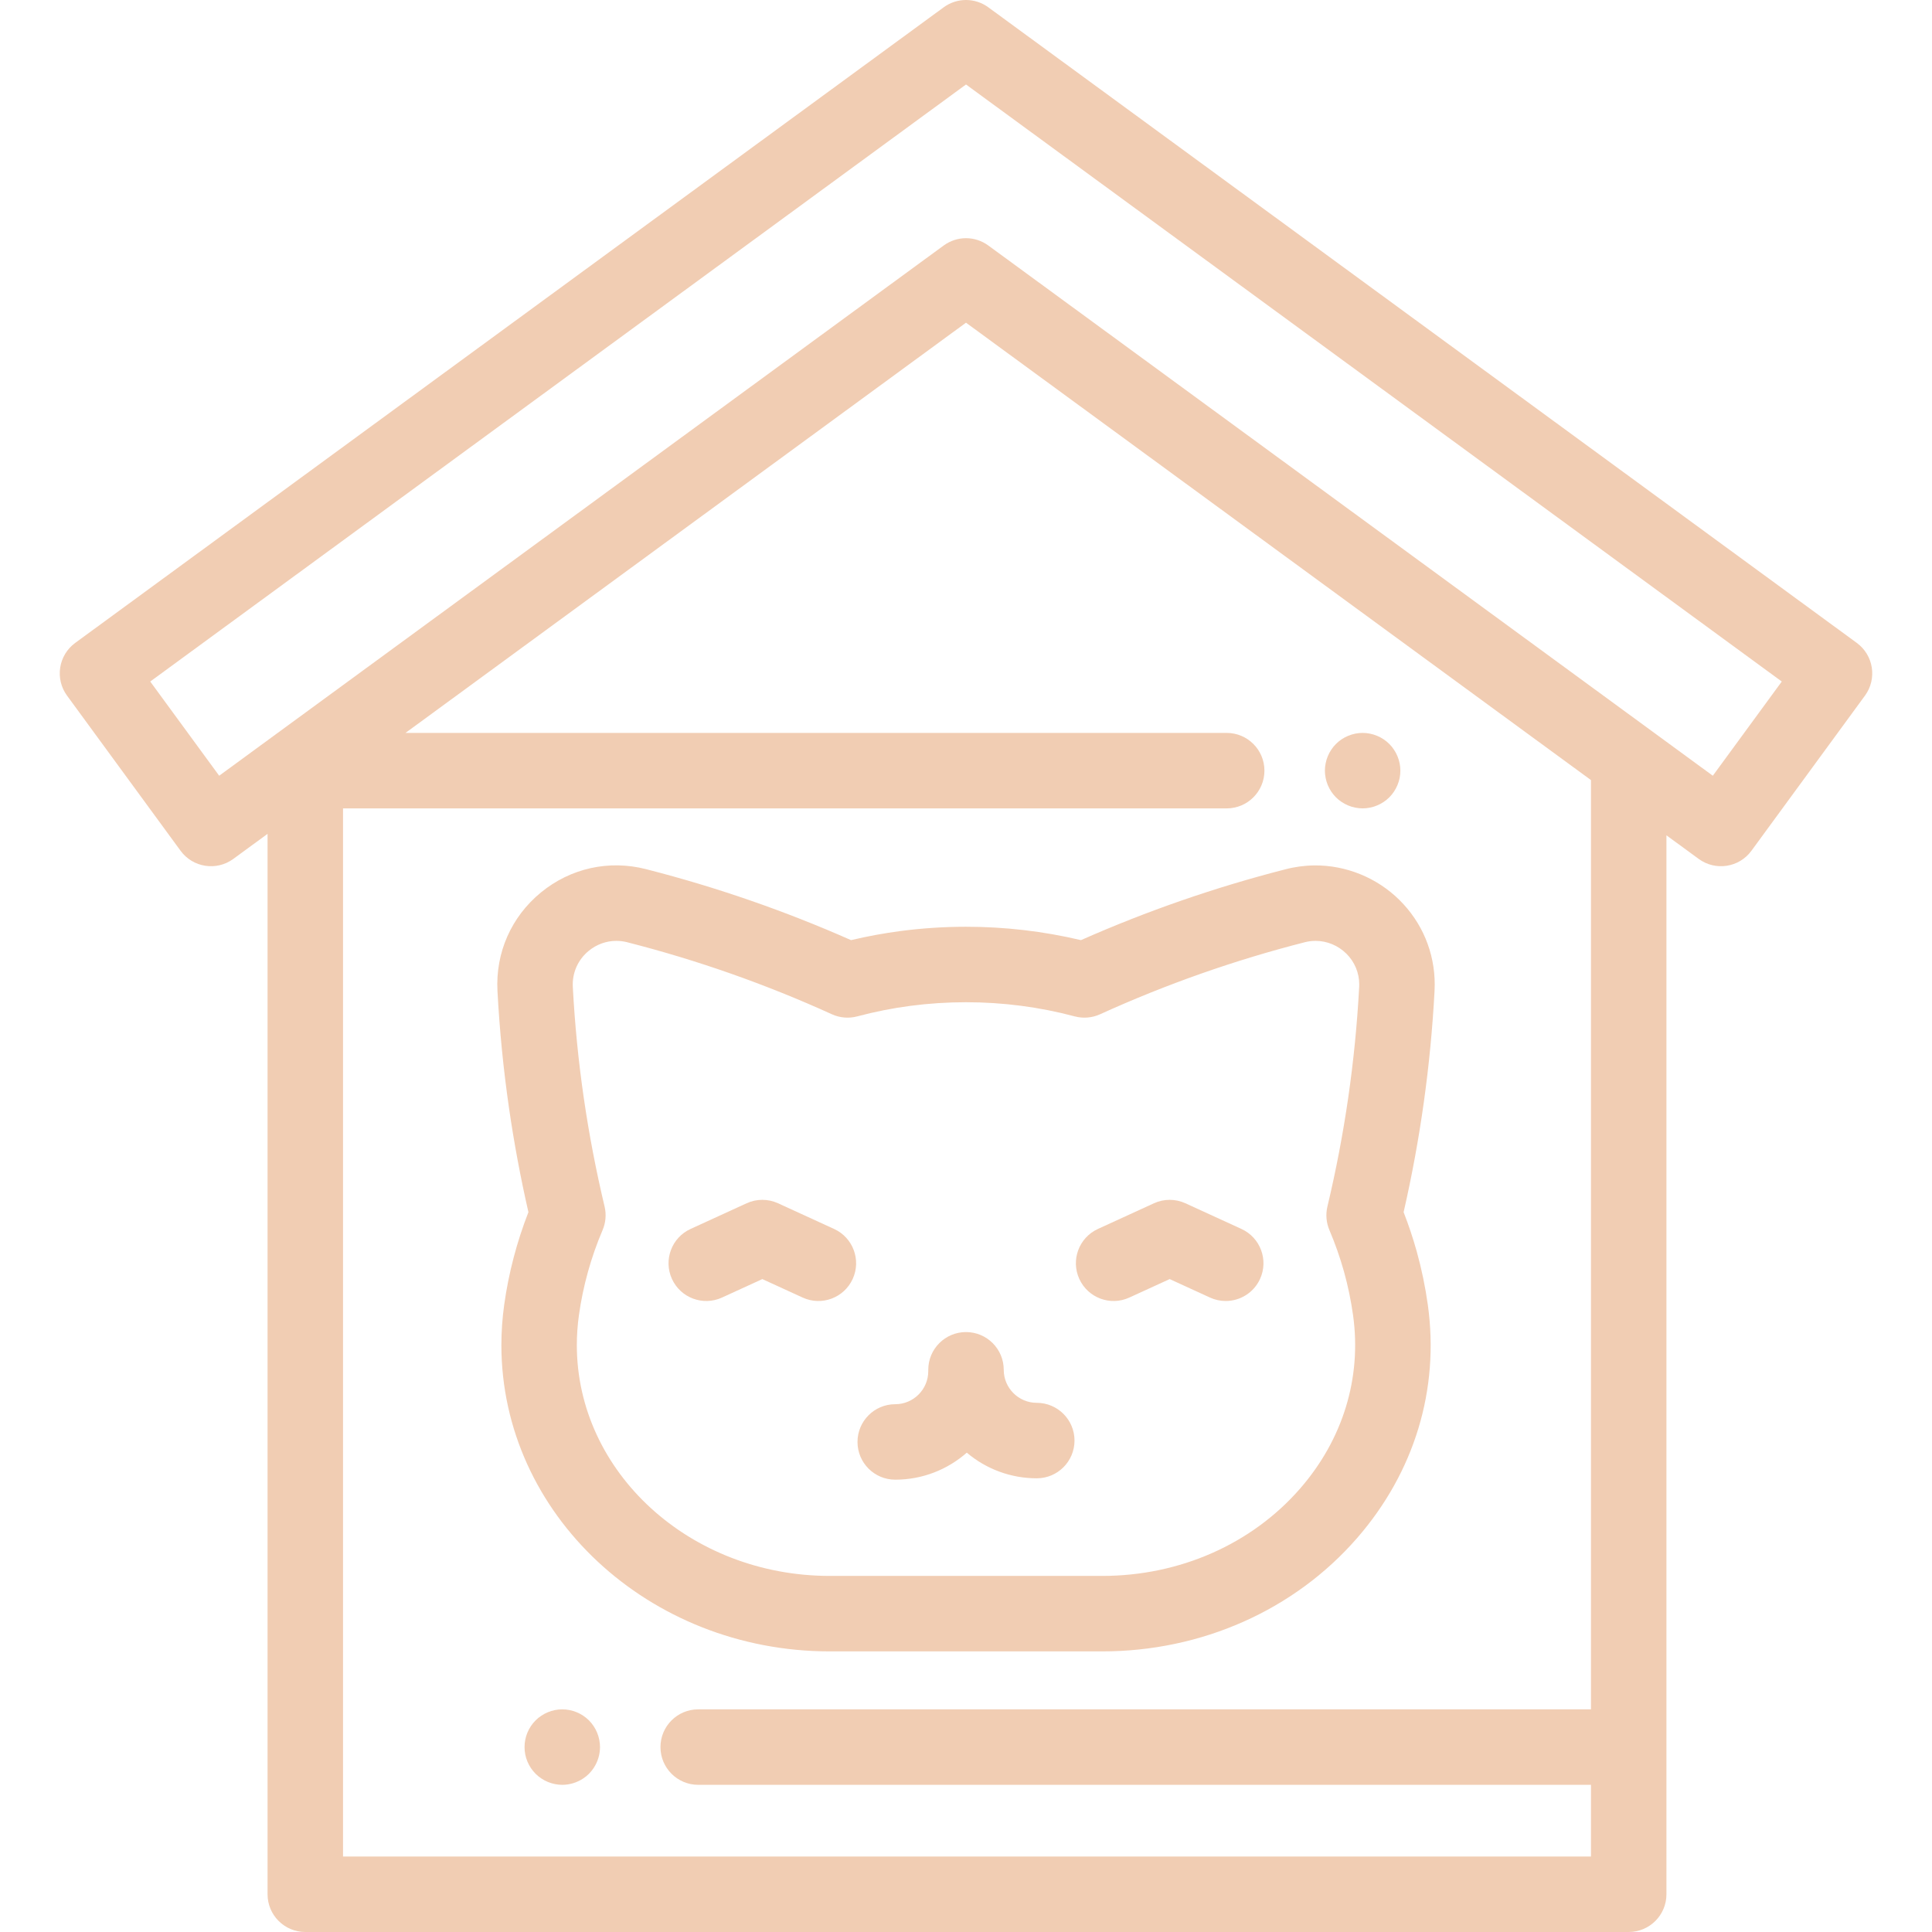
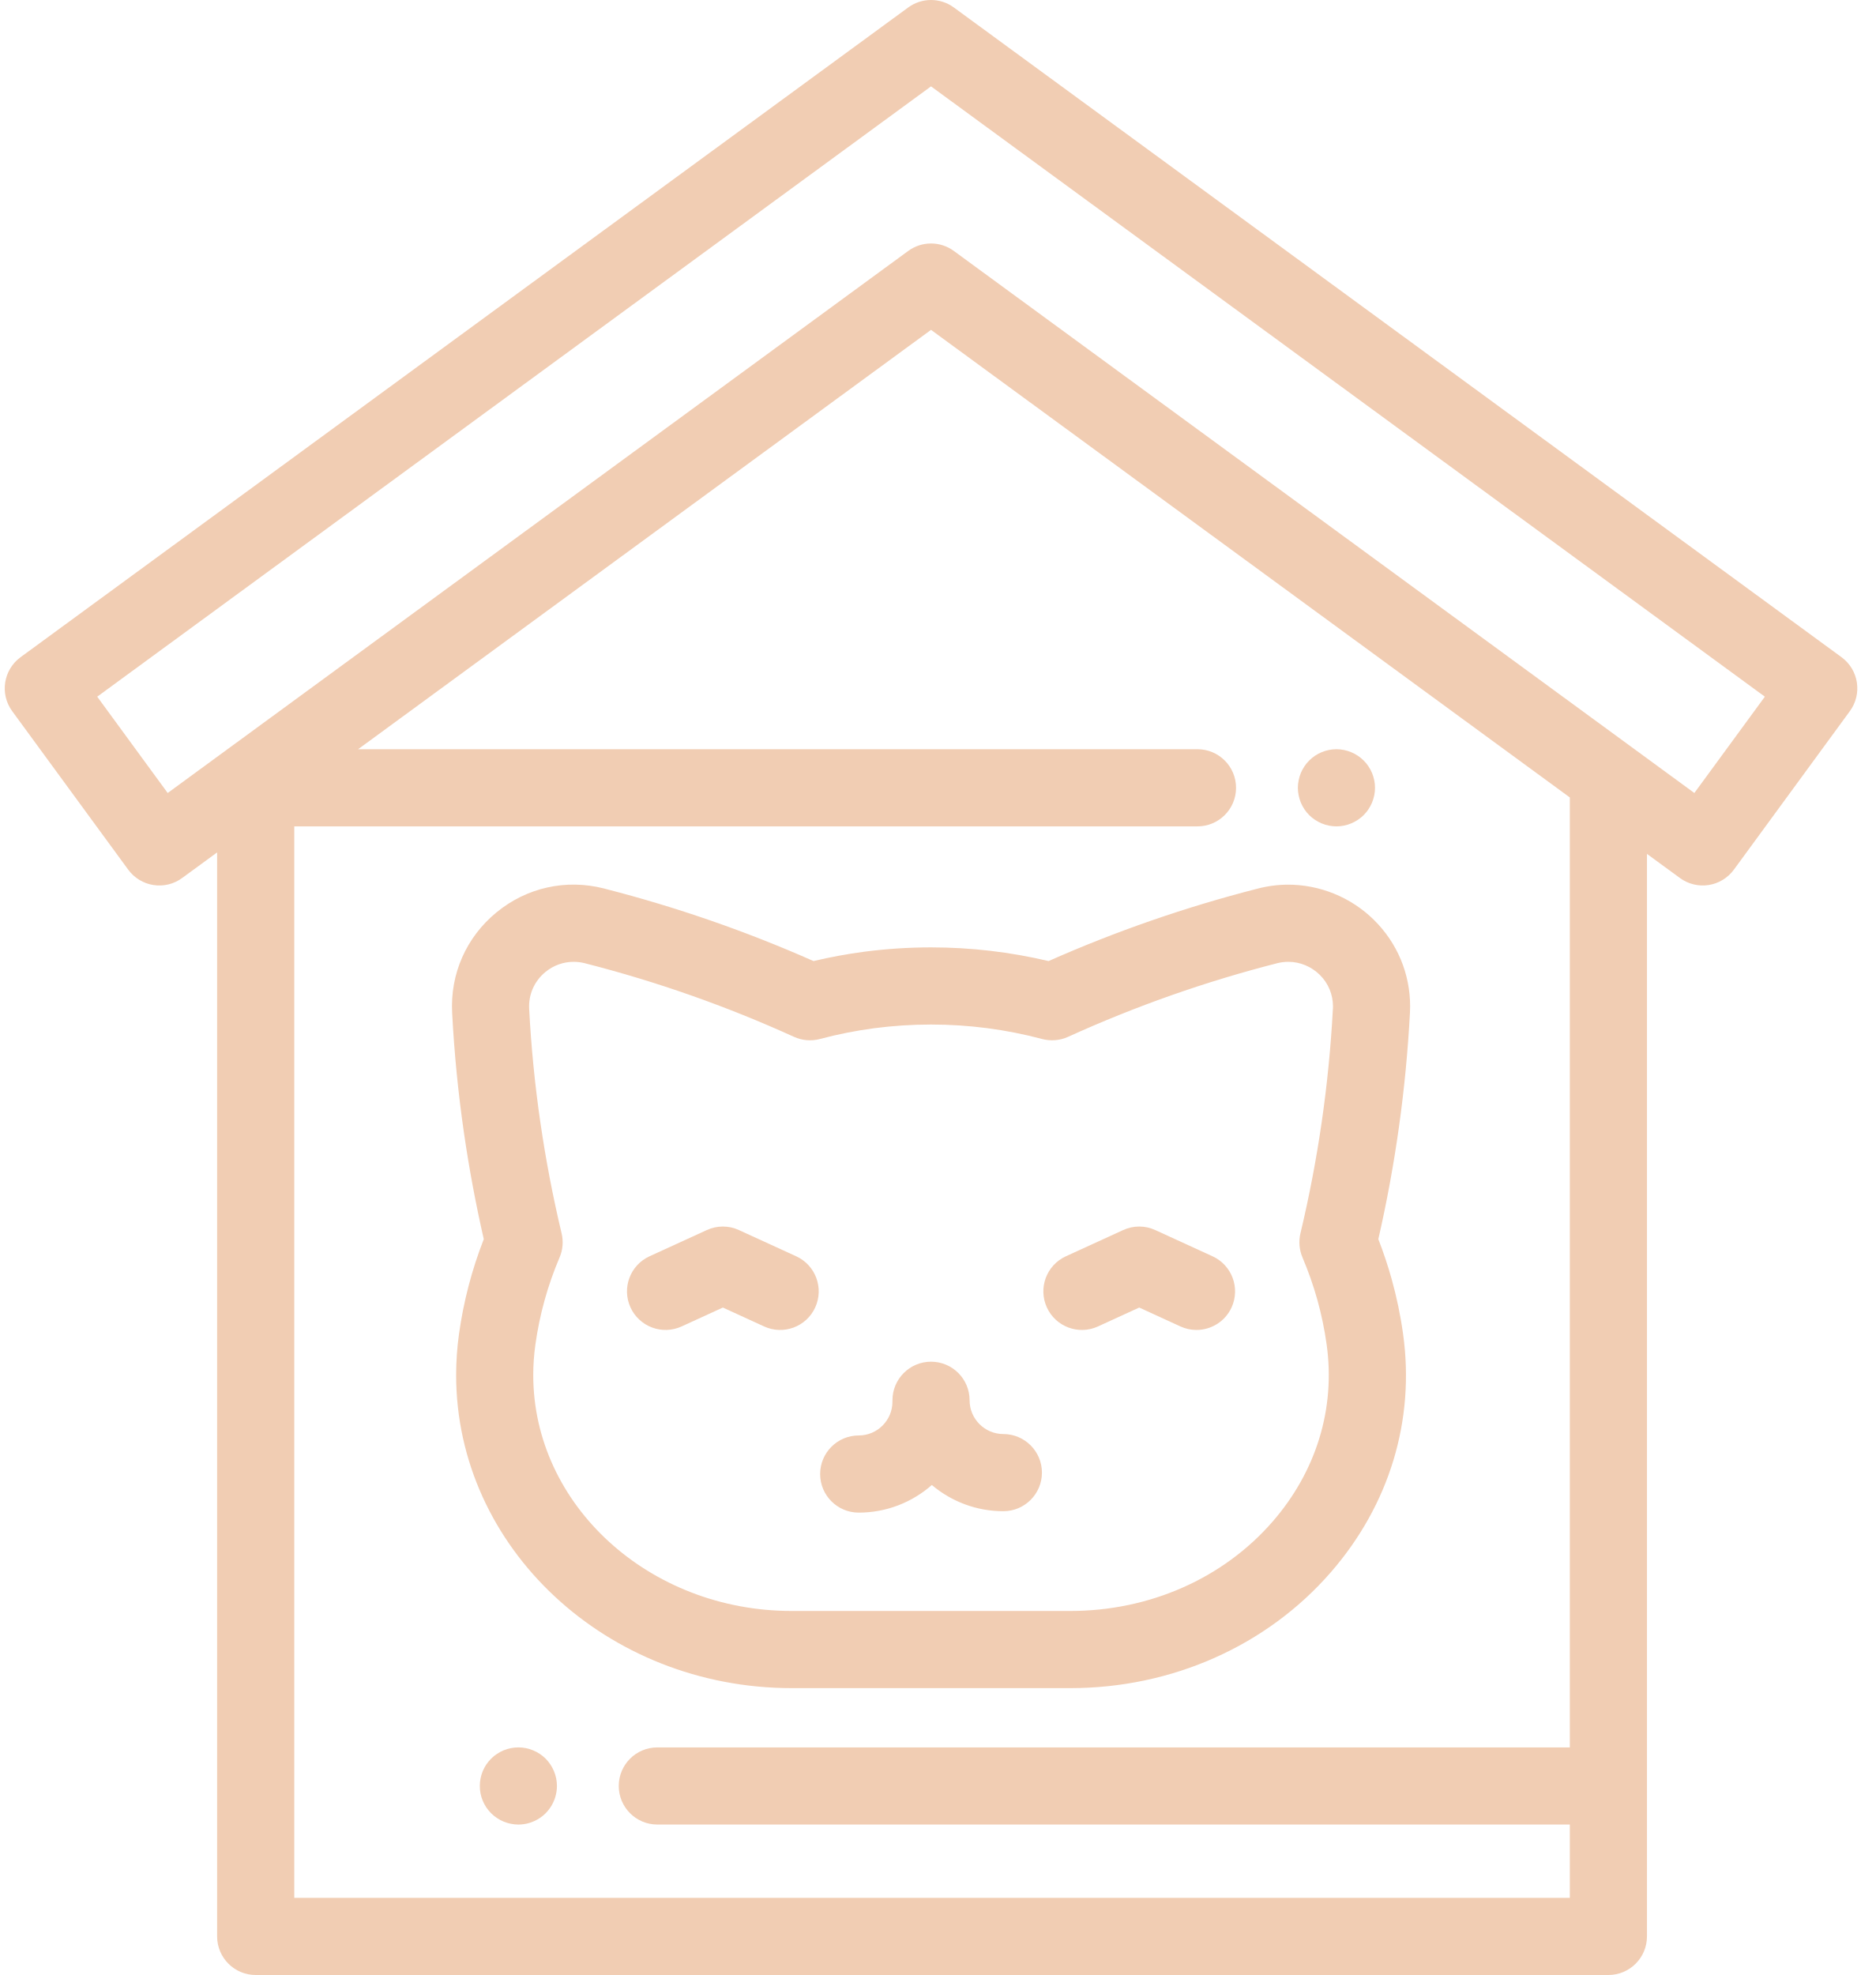
- <svg xmlns="http://www.w3.org/2000/svg" viewBox="0 0 511.999 512" width="512" height="512">
-   <path d="M492.069 170.379L261.906 1.931a10 10 0 00-11.813 0L19.931 170.379c-4.456 3.262-5.425 9.519-2.163 13.976l30.083 41.105a9.996 9.996 0 0013.976 2.163l9.078-6.644v281.02c0 5.522 4.478 10 10 10h350.718c5.522 0 10-4.478 10-10V221.366l8.55 6.257a9.997 9.997 0 0013.975-2.163l30.083-41.105c3.263-4.458 2.294-10.714-2.162-13.976zm-70.446 282.618H185.031c-5.522 0-10 4.478-10 10s4.478 10 10 10h236.592V492H90.904V214.23h234.182c5.522 0 10-4.478 10-10s-4.478-10-10-10H107.46L256 85.515l165.623 121.214v246.268zm32.292-247.419l-16.385-11.992-.001-.001L261.906 65.054A9.988 9.988 0 00256 63.123a9.985 9.985 0 00-5.906 1.931L58.084 205.578l-18.271-24.966L256.001 22.391l216.188 158.221-18.274 24.966z" data-original="#000000" class="active-path" data-old_color="#f1cdb3" fill="#f1cdb3" />
-   <path d="M370.92 202.28c-.13-.641-.33-1.271-.58-1.881-.25-.6-.56-1.18-.92-1.72a9.57 9.57 0 00-1.24-1.52 10.077 10.077 0 00-7.07-2.931c-2.63 0-5.21 1.07-7.069 2.931-.46.46-.88.97-1.24 1.52-.36.54-.67 1.12-.92 1.72-.25.61-.45 1.24-.57 1.881-.13.64-.2 1.3-.2 1.949 0 .65.07 1.311.2 1.95.12.639.32 1.27.57 1.88.25.601.56 1.181.92 1.721.36.55.78 1.059 1.24 1.52.46.46.97.88 1.52 1.24.54.359 1.12.67 1.73.92.6.25 1.229.45 1.87.57.64.13 1.3.199 1.949.199.65 0 1.311-.069 1.95-.199a9.352 9.352 0 001.87-.57c.61-.25 1.19-.561 1.73-.92.55-.36 1.059-.78 1.52-1.24.46-.46.88-.97 1.24-1.52.36-.54.67-1.12.92-1.721.25-.609.45-1.24.58-1.88s.189-1.3.189-1.95c0-.649-.06-1.31-.189-1.949z" data-original="#000000" class="active-path" data-old_color="#f1cdb3" fill="#f1cdb3" />
-   <path d="M158.808 461.041a9.997 9.997 0 00-.569-1.87c-.25-.601-.561-1.19-.921-1.73a9.974 9.974 0 00-1.239-1.52c-.46-.46-.971-.87-1.52-1.24a10.122 10.122 0 00-3.6-1.49 9.898 9.898 0 00-3.91 0c-.63.13-1.26.32-1.87.57-.6.25-1.18.56-1.72.92-.55.36-1.061.78-1.52 1.24-.47.46-.88.98-1.25 1.52a10.096 10.096 0 00-1.489 3.6c-.131.65-.19 1.3-.19 1.95a9.872 9.872 0 00.759 3.829c.25.601.561 1.181.92 1.73.37.54.78 1.05 1.25 1.52.46.461.971.881 1.52 1.24.54.36 1.12.67 1.72.92.61.25 1.24.44 1.87.57.65.13 1.31.2 1.96.2a10.098 10.098 0 005.55-1.69 9.462 9.462 0 001.52-1.24c.46-.47.88-.979 1.239-1.52a10.086 10.086 0 001.69-5.559c0-.65-.07-1.301-.2-1.95z" data-original="#000000" class="active-path" data-old_color="#f1cdb3" fill="#f1cdb3" />
-   <path d="M380.215 260.9c0-8.481-3.326-16.44-9.366-22.409-5.982-5.911-14.162-9.22-22.503-9.148a31.733 31.733 0 00-7.788 1.055 345.573 345.573 0 00-54.091 18.747 132.042 132.042 0 00-30.466-3.544c-5.777 0-11.605.379-17.326 1.127a131.38 131.38 0 00-13.139 2.417 345.527 345.527 0 00-54.082-18.745 13.29 13.29 0 00-.268-.072c-9.842-2.506-19.992-.252-27.846 6.192-7.852 6.442-12.045 15.954-11.506 26.09a343.876 343.876 0 003.067 31.091 347.588 347.588 0 005.135 27.534 108.857 108.857 0 00-6.427 24.601 77.669 77.669 0 00-.738 10.614c0 44.765 39.036 81.185 87.02 81.185h72.223c26.301 0 50.907-10.938 67.51-30.009 15.215-17.477 21.881-39.424 18.77-61.796a109.458 109.458 0 00-2.954-14.209 110.435 110.435 0 00-3.468-10.38 345.817 345.817 0 008.197-58.604c.031-.585.046-1.161.046-1.737zm-20.019.622l-.002.034a325.584 325.584 0 01-8.415 58.186 10.005 10.005 0 00.523 6.23 90.759 90.759 0 013.867 11.016 89.458 89.458 0 012.411 11.597c2.302 16.555-2.686 32.859-14.046 45.908-12.803 14.706-31.91 23.141-52.425 23.141h-72.223c-36.954 0-67.02-27.447-67.02-61.184 0-2.59.185-5.239.548-7.866a89.04 89.04 0 016.279-22.604 9.999 9.999 0 00.527-6.237 327.571 327.571 0 01-5.531-28.91 323.748 323.748 0 01-2.888-29.279c-.198-3.72 1.34-7.209 4.221-9.573 2.11-1.732 4.674-2.64 7.313-2.64.899 0 1.808.105 2.711.32l.199.053a325.112 325.112 0 0154.207 19.074 10.01 10.01 0 006.729.564 111 111 0 0114.088-2.794c4.857-.635 9.813-.957 14.726-.957 9.794 0 19.487 1.262 28.813 3.751 2.238.594 4.614.399 6.722-.56a325.597 325.597 0 0154.404-19.129 11.748 11.748 0 012.607-.322h.13c2.989 0 5.941 1.226 8.115 3.374a11.426 11.426 0 013.425 8.184c.001.207-.004.413-.015.623z" data-original="#000000" class="active-path" data-old_color="#f1cdb3" fill="#f1cdb3" />
-   <path d="M274.755 371.765c-4.827 0-8.755-3.927-8.755-8.754 0-5.522-4.477-10-10-10s-10 4.478-10 10v.365c0 4.827-3.927 8.755-8.754 8.755-5.523 0-10 4.478-10 10s4.477 10 10 10c7.26 0 13.898-2.707 18.964-7.162a28.626 28.626 0 0018.545 6.796c5.522 0 10-4.478 10-10 0-5.523-4.478-10-10-10z" data-original="#000000" class="active-path" data-old_color="#f1cdb3" fill="#f1cdb3" />
-   <path d="M221.044 325.686l-14.854-6.806a9.985 9.985 0 00-8.33 0l-14.855 6.806c-5.021 2.3-7.227 8.235-4.926 13.256a9.998 9.998 0 0013.256 4.926l10.689-4.897 10.689 4.897c5.018 2.303 10.956.095 13.256-4.926 2.302-5.021.095-10.957-4.925-13.256z" data-original="#000000" class="active-path" data-old_color="#f1cdb3" fill="#f1cdb3" />
-   <path d="M328.995 325.685l-14.854-6.806a9.989 9.989 0 00-8.33 0l-14.854 6.806c-5.021 2.3-7.227 8.235-4.926 13.256 2.301 5.023 8.236 7.23 13.256 4.926l10.689-4.897 10.689 4.897a9.956 9.956 0 004.159.911c3.79 0 7.415-2.166 9.097-5.837 2.301-5.021.096-10.956-4.926-13.256z" data-original="#000000" class="active-path" data-old_color="#f1cdb3" fill="#f1cdb3" />
+ <svg xmlns="http://www.w3.org/2000/svg" width="57" height="60" viewBox="0 0 57 60" fill="none">
+   <path d="M55.953 19.966L28.98 0.226C28.78 0.079 28.537 0 28.288 0C28.039 0 27.797 0.079 27.596 0.226L0.624 19.966C0.102 20.349 -0.012 21.082 0.37 21.604L3.896 26.421C3.987 26.545 4.101 26.65 4.233 26.73C4.364 26.81 4.51 26.864 4.662 26.887C4.814 26.911 4.97 26.904 5.119 26.868C5.269 26.831 5.409 26.765 5.534 26.674L6.597 25.896V58.828C6.597 59.475 7.122 60 7.769 60H48.869C49.516 60 50.041 59.475 50.041 58.828V25.941L51.043 26.674C51.167 26.765 51.308 26.831 51.458 26.867C51.607 26.904 51.762 26.911 51.914 26.887C52.066 26.864 52.212 26.81 52.344 26.73C52.475 26.65 52.59 26.545 52.681 26.421L56.206 21.604C56.588 21.082 56.475 20.349 55.953 19.966ZM47.697 53.086H19.972C19.325 53.086 18.8 53.61 18.8 54.257C18.8 54.904 19.325 55.429 19.972 55.429H47.697V57.656H8.941V25.105H36.384C37.031 25.105 37.556 24.58 37.556 23.933C37.556 23.286 37.031 22.761 36.384 22.761H10.881L28.288 10.021L47.697 24.226V53.086ZM51.481 24.091L28.98 7.623C28.78 7.476 28.537 7.397 28.288 7.397C28.039 7.397 27.797 7.476 27.596 7.623L5.095 24.091L2.954 21.165L28.288 2.624L53.623 21.165L51.481 24.091Z" fill="#F1CDB3" />
+   <path d="M41.755 23.705C41.74 23.63 41.717 23.556 41.688 23.484C41.658 23.414 41.622 23.346 41.58 23.283C41.538 23.218 41.489 23.159 41.434 23.105C41.214 22.886 40.916 22.762 40.606 22.761C40.298 22.761 39.995 22.886 39.778 23.105C39.724 23.158 39.674 23.218 39.632 23.283C39.59 23.346 39.554 23.414 39.524 23.484C39.495 23.556 39.472 23.63 39.458 23.705C39.442 23.78 39.434 23.857 39.434 23.933C39.434 24.009 39.442 24.087 39.458 24.162C39.472 24.236 39.495 24.31 39.524 24.382C39.554 24.452 39.59 24.52 39.632 24.584C39.674 24.648 39.724 24.708 39.778 24.762C39.831 24.816 39.891 24.865 39.956 24.907C40.019 24.949 40.087 24.985 40.158 25.015C40.229 25.044 40.302 25.067 40.377 25.082C40.453 25.097 40.53 25.105 40.606 25.105C40.682 25.105 40.76 25.097 40.834 25.082C40.91 25.067 40.983 25.045 41.053 25.015C41.125 24.985 41.193 24.949 41.256 24.907C41.321 24.865 41.38 24.816 41.434 24.762C41.488 24.708 41.538 24.648 41.58 24.584C41.622 24.52 41.658 24.452 41.688 24.382C41.717 24.311 41.74 24.236 41.755 24.162C41.771 24.087 41.778 24.009 41.778 23.933C41.778 23.857 41.771 23.779 41.755 23.705Z" fill="#F1CDB3" />
+   <path d="M16.899 54.028C16.884 53.953 16.861 53.88 16.832 53.809C16.803 53.739 16.766 53.669 16.724 53.606C16.681 53.542 16.633 53.483 16.579 53.428C16.525 53.374 16.465 53.326 16.401 53.283C16.273 53.198 16.129 53.139 15.979 53.108C15.828 53.078 15.672 53.078 15.521 53.108C15.447 53.123 15.373 53.146 15.301 53.175C15.231 53.204 15.163 53.241 15.1 53.283C15.035 53.325 14.976 53.374 14.922 53.428C14.867 53.482 14.819 53.543 14.775 53.606C14.69 53.734 14.631 53.877 14.601 54.028C14.585 54.104 14.579 54.181 14.579 54.257C14.578 54.411 14.608 54.563 14.667 54.705C14.697 54.776 14.733 54.844 14.775 54.908C14.819 54.971 14.867 55.031 14.922 55.086C14.976 55.14 15.036 55.19 15.1 55.231C15.163 55.274 15.231 55.31 15.301 55.339C15.373 55.369 15.447 55.391 15.521 55.406C15.597 55.421 15.674 55.43 15.75 55.43C15.982 55.429 16.208 55.36 16.401 55.231C16.465 55.189 16.525 55.141 16.579 55.086C16.633 55.031 16.682 54.971 16.724 54.908C16.852 54.715 16.921 54.489 16.922 54.257C16.922 54.181 16.914 54.104 16.899 54.028Z" fill="#F1CDB3" />
+   <path d="M42.845 30.574C42.845 29.58 42.455 28.648 41.747 27.948C41.046 27.255 40.088 26.868 39.11 26.876C38.802 26.879 38.495 26.921 38.197 27C36.027 27.555 33.907 28.29 31.859 29.197C30.689 28.92 29.491 28.781 28.288 28.781C27.611 28.781 26.928 28.826 26.258 28.913C25.74 28.982 25.226 29.076 24.718 29.197C22.67 28.29 20.55 27.556 18.381 27C18.37 26.997 18.36 26.994 18.349 26.991C17.196 26.698 16.006 26.962 15.086 27.717C14.166 28.472 13.674 29.587 13.738 30.774C13.802 31.994 13.922 33.21 14.097 34.418C14.254 35.501 14.455 36.578 14.699 37.645C14.336 38.573 14.083 39.541 13.946 40.528C13.888 40.94 13.86 41.355 13.859 41.771C13.859 47.017 18.434 51.285 24.057 51.285H32.52C35.603 51.285 38.486 50.004 40.432 47.769C42.215 45.721 42.996 43.149 42.631 40.527C42.553 39.965 42.437 39.408 42.285 38.862C42.17 38.45 42.034 38.044 41.879 37.645C42.395 35.388 42.716 33.09 42.839 30.778C42.843 30.709 42.845 30.642 42.845 30.574ZM40.499 30.647L40.498 30.651C40.376 32.949 40.046 35.231 39.512 37.47C39.454 37.713 39.476 37.969 39.574 38.2C39.752 38.62 39.904 39.051 40.027 39.491C40.151 39.937 40.245 40.391 40.309 40.85C40.579 42.79 39.995 44.7 38.663 46.23C37.163 47.953 34.924 48.941 32.52 48.941H24.056C19.726 48.941 16.202 45.725 16.202 41.771C16.202 41.468 16.224 41.157 16.267 40.85C16.394 39.938 16.641 39.047 17.002 38.201C17.101 37.97 17.122 37.714 17.064 37.47C16.797 36.351 16.581 35.22 16.416 34.082C16.251 32.944 16.138 31.799 16.078 30.651C16.054 30.215 16.235 29.806 16.572 29.529C16.819 29.326 17.12 29.22 17.429 29.22C17.535 29.22 17.641 29.232 17.747 29.257L17.77 29.263C19.949 29.819 22.075 30.567 24.122 31.498C24.37 31.611 24.648 31.635 24.911 31.565C25.454 31.42 26.005 31.311 26.562 31.237C27.131 31.163 27.712 31.125 28.288 31.125C29.436 31.125 30.571 31.273 31.664 31.565C31.927 31.634 32.205 31.611 32.452 31.499C34.507 30.565 36.64 29.814 38.827 29.257C38.928 29.233 39.03 29.221 39.133 29.22H39.148C39.498 29.22 39.844 29.363 40.099 29.615C40.227 29.74 40.328 29.889 40.397 30.054C40.466 30.219 40.501 30.395 40.501 30.574C40.501 30.598 40.5 30.622 40.499 30.647Z" fill="#F1CDB3" />
+   <path d="M30.486 43.566C29.921 43.566 29.46 43.106 29.46 42.54C29.46 41.893 28.936 41.368 28.288 41.368C27.641 41.368 27.116 41.893 27.116 42.54V42.583C27.116 43.149 26.656 43.609 26.091 43.609C25.443 43.609 24.919 44.134 24.919 44.781C24.919 45.428 25.443 45.953 26.091 45.953C26.941 45.953 27.719 45.636 28.313 45.114C28.92 45.628 29.69 45.911 30.486 45.91C31.133 45.91 31.658 45.385 31.658 44.738C31.658 44.091 31.133 43.566 30.486 43.566Z" fill="#F1CDB3" />
+   <path d="M24.192 38.166L22.451 37.369C22.298 37.298 22.132 37.262 21.963 37.262C21.795 37.262 21.628 37.298 21.475 37.369L19.734 38.166C19.146 38.436 18.887 39.131 19.157 39.72C19.221 39.86 19.312 39.986 19.425 40.09C19.538 40.195 19.67 40.277 19.814 40.33C19.958 40.384 20.112 40.408 20.265 40.403C20.419 40.397 20.57 40.361 20.71 40.297L21.963 39.723L23.216 40.297C23.804 40.567 24.5 40.308 24.769 39.72C25.039 39.131 24.78 38.436 24.192 38.166Z" fill="#F1CDB3" />
+   <path d="M36.842 38.166L35.102 37.369C34.949 37.298 34.782 37.262 34.614 37.262C34.445 37.262 34.279 37.298 34.126 37.369L32.385 38.166C31.796 38.436 31.538 39.131 31.808 39.72C32.077 40.308 32.773 40.567 33.361 40.297L34.614 39.723L35.866 40.297C36.019 40.367 36.185 40.404 36.353 40.404C36.798 40.404 37.222 40.15 37.42 39.72C37.689 39.131 37.431 38.436 36.842 38.166Z" fill="#F1CDB3" />
</svg>
